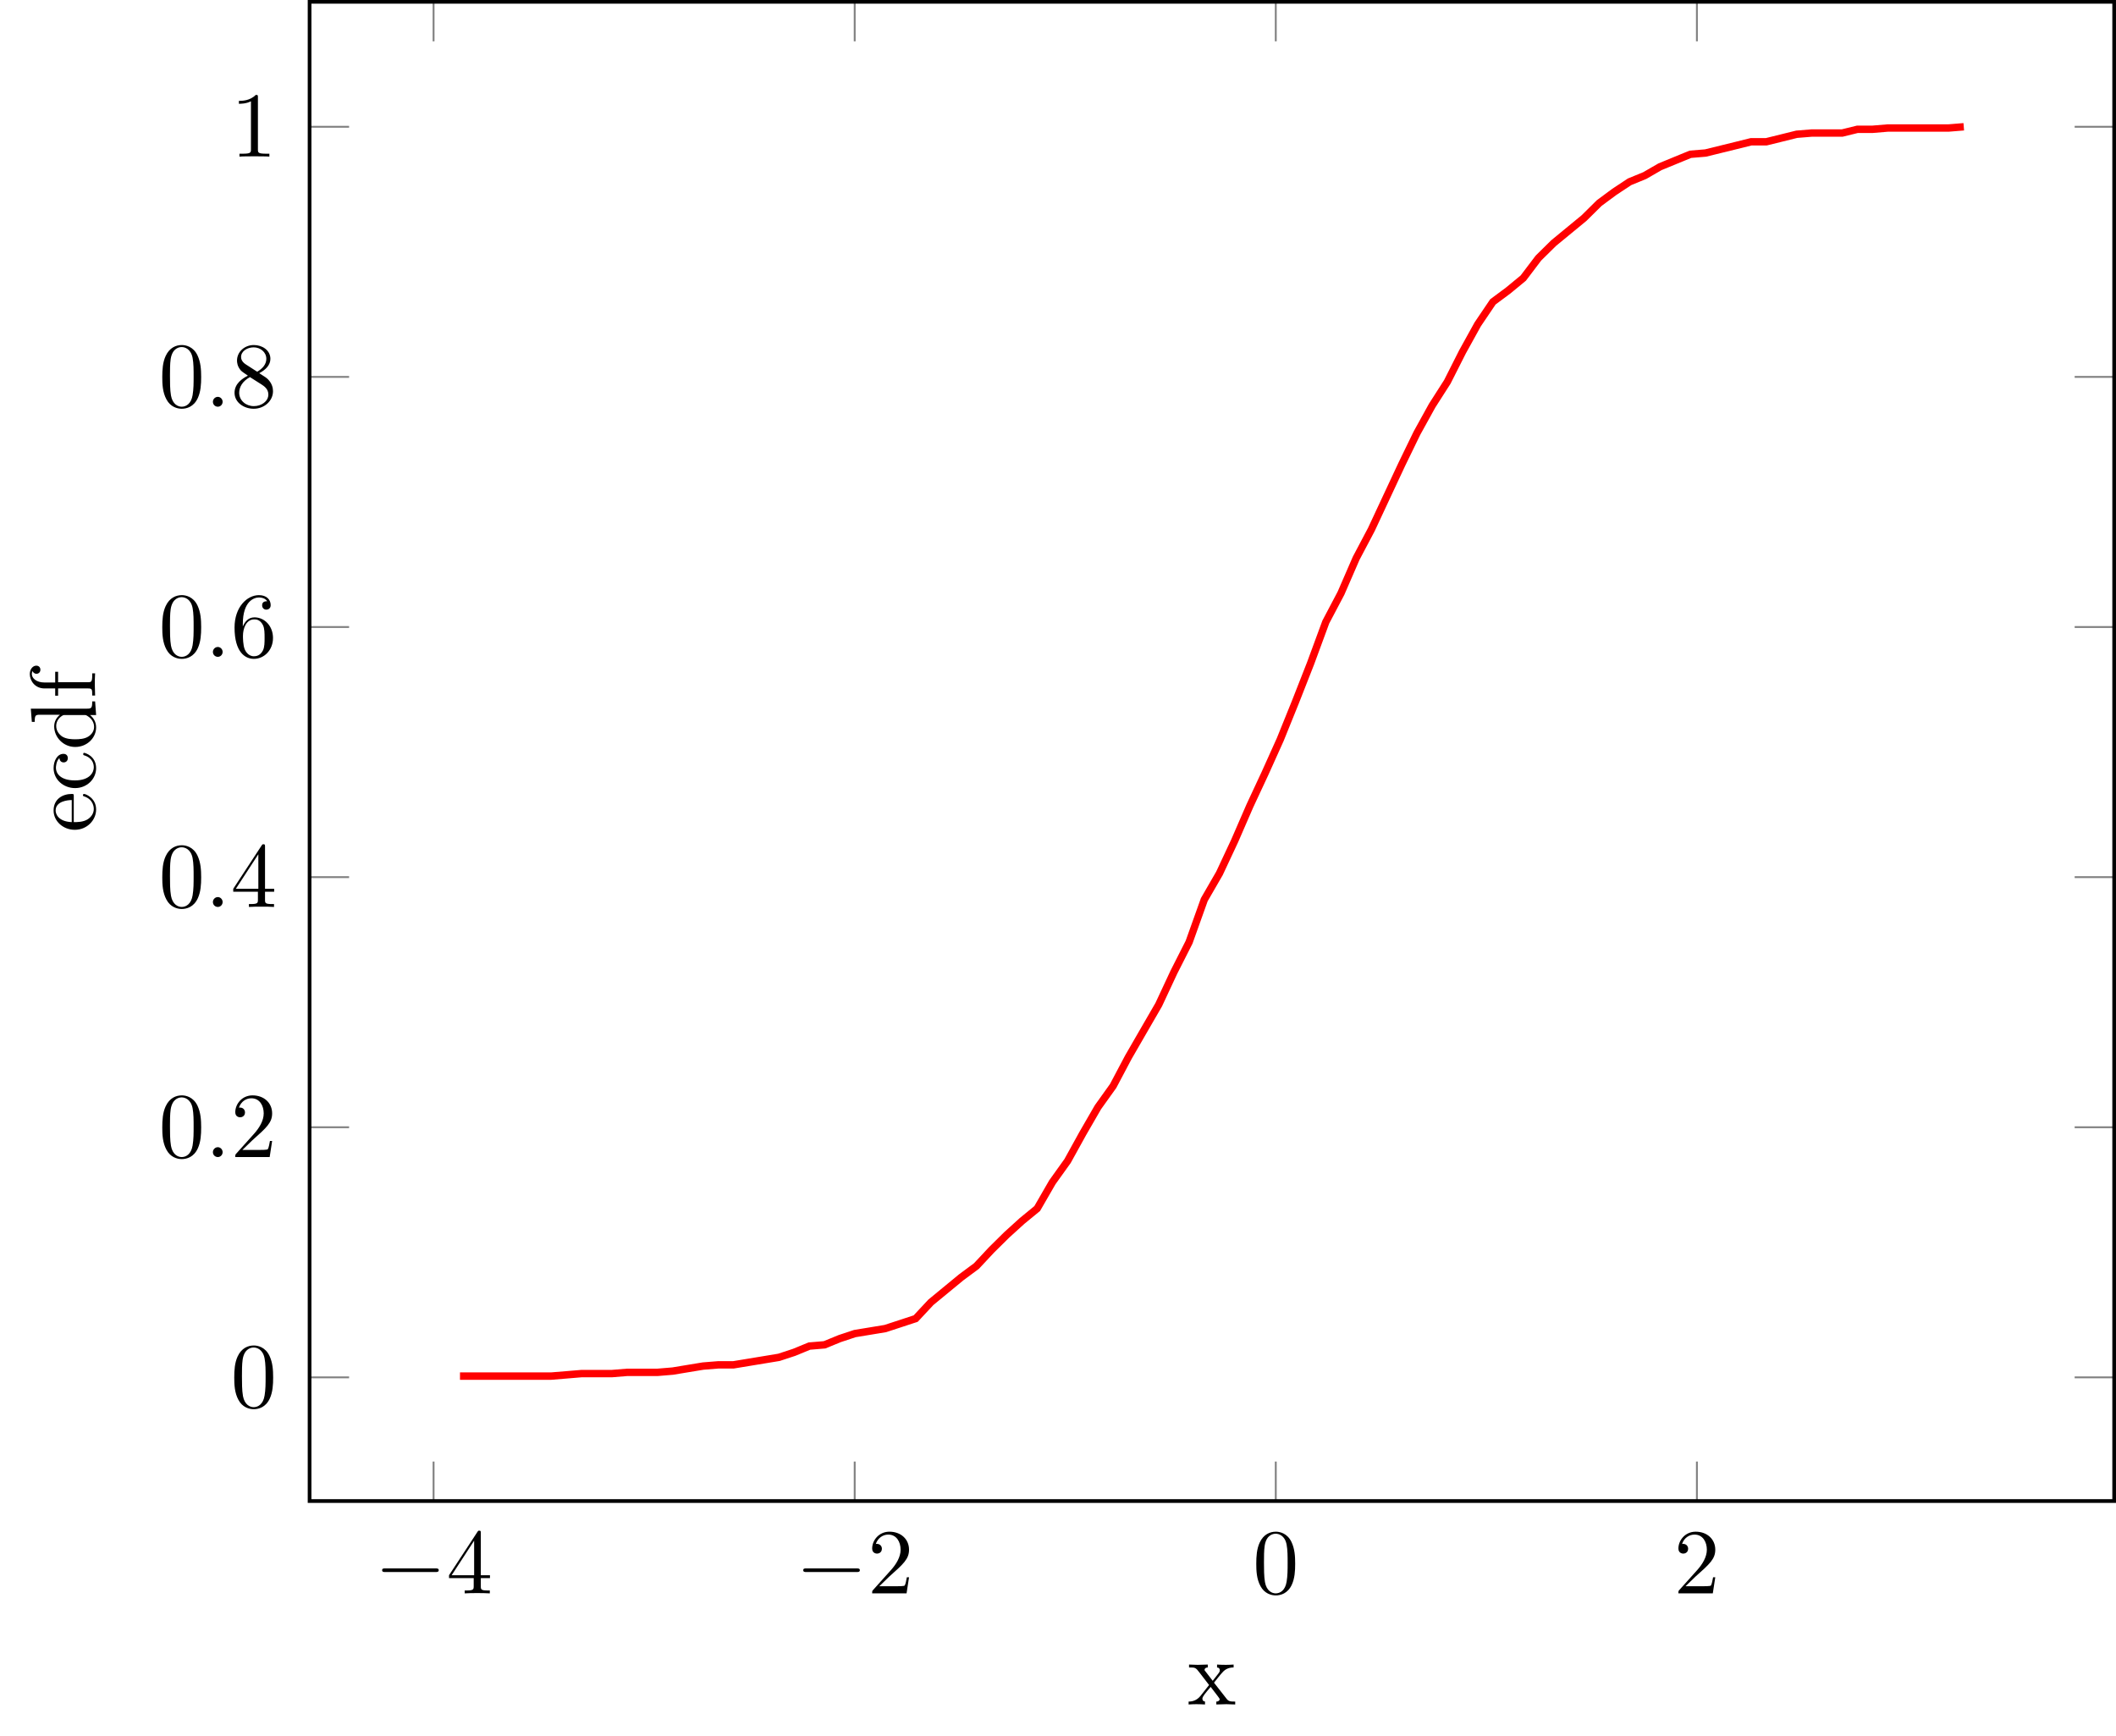
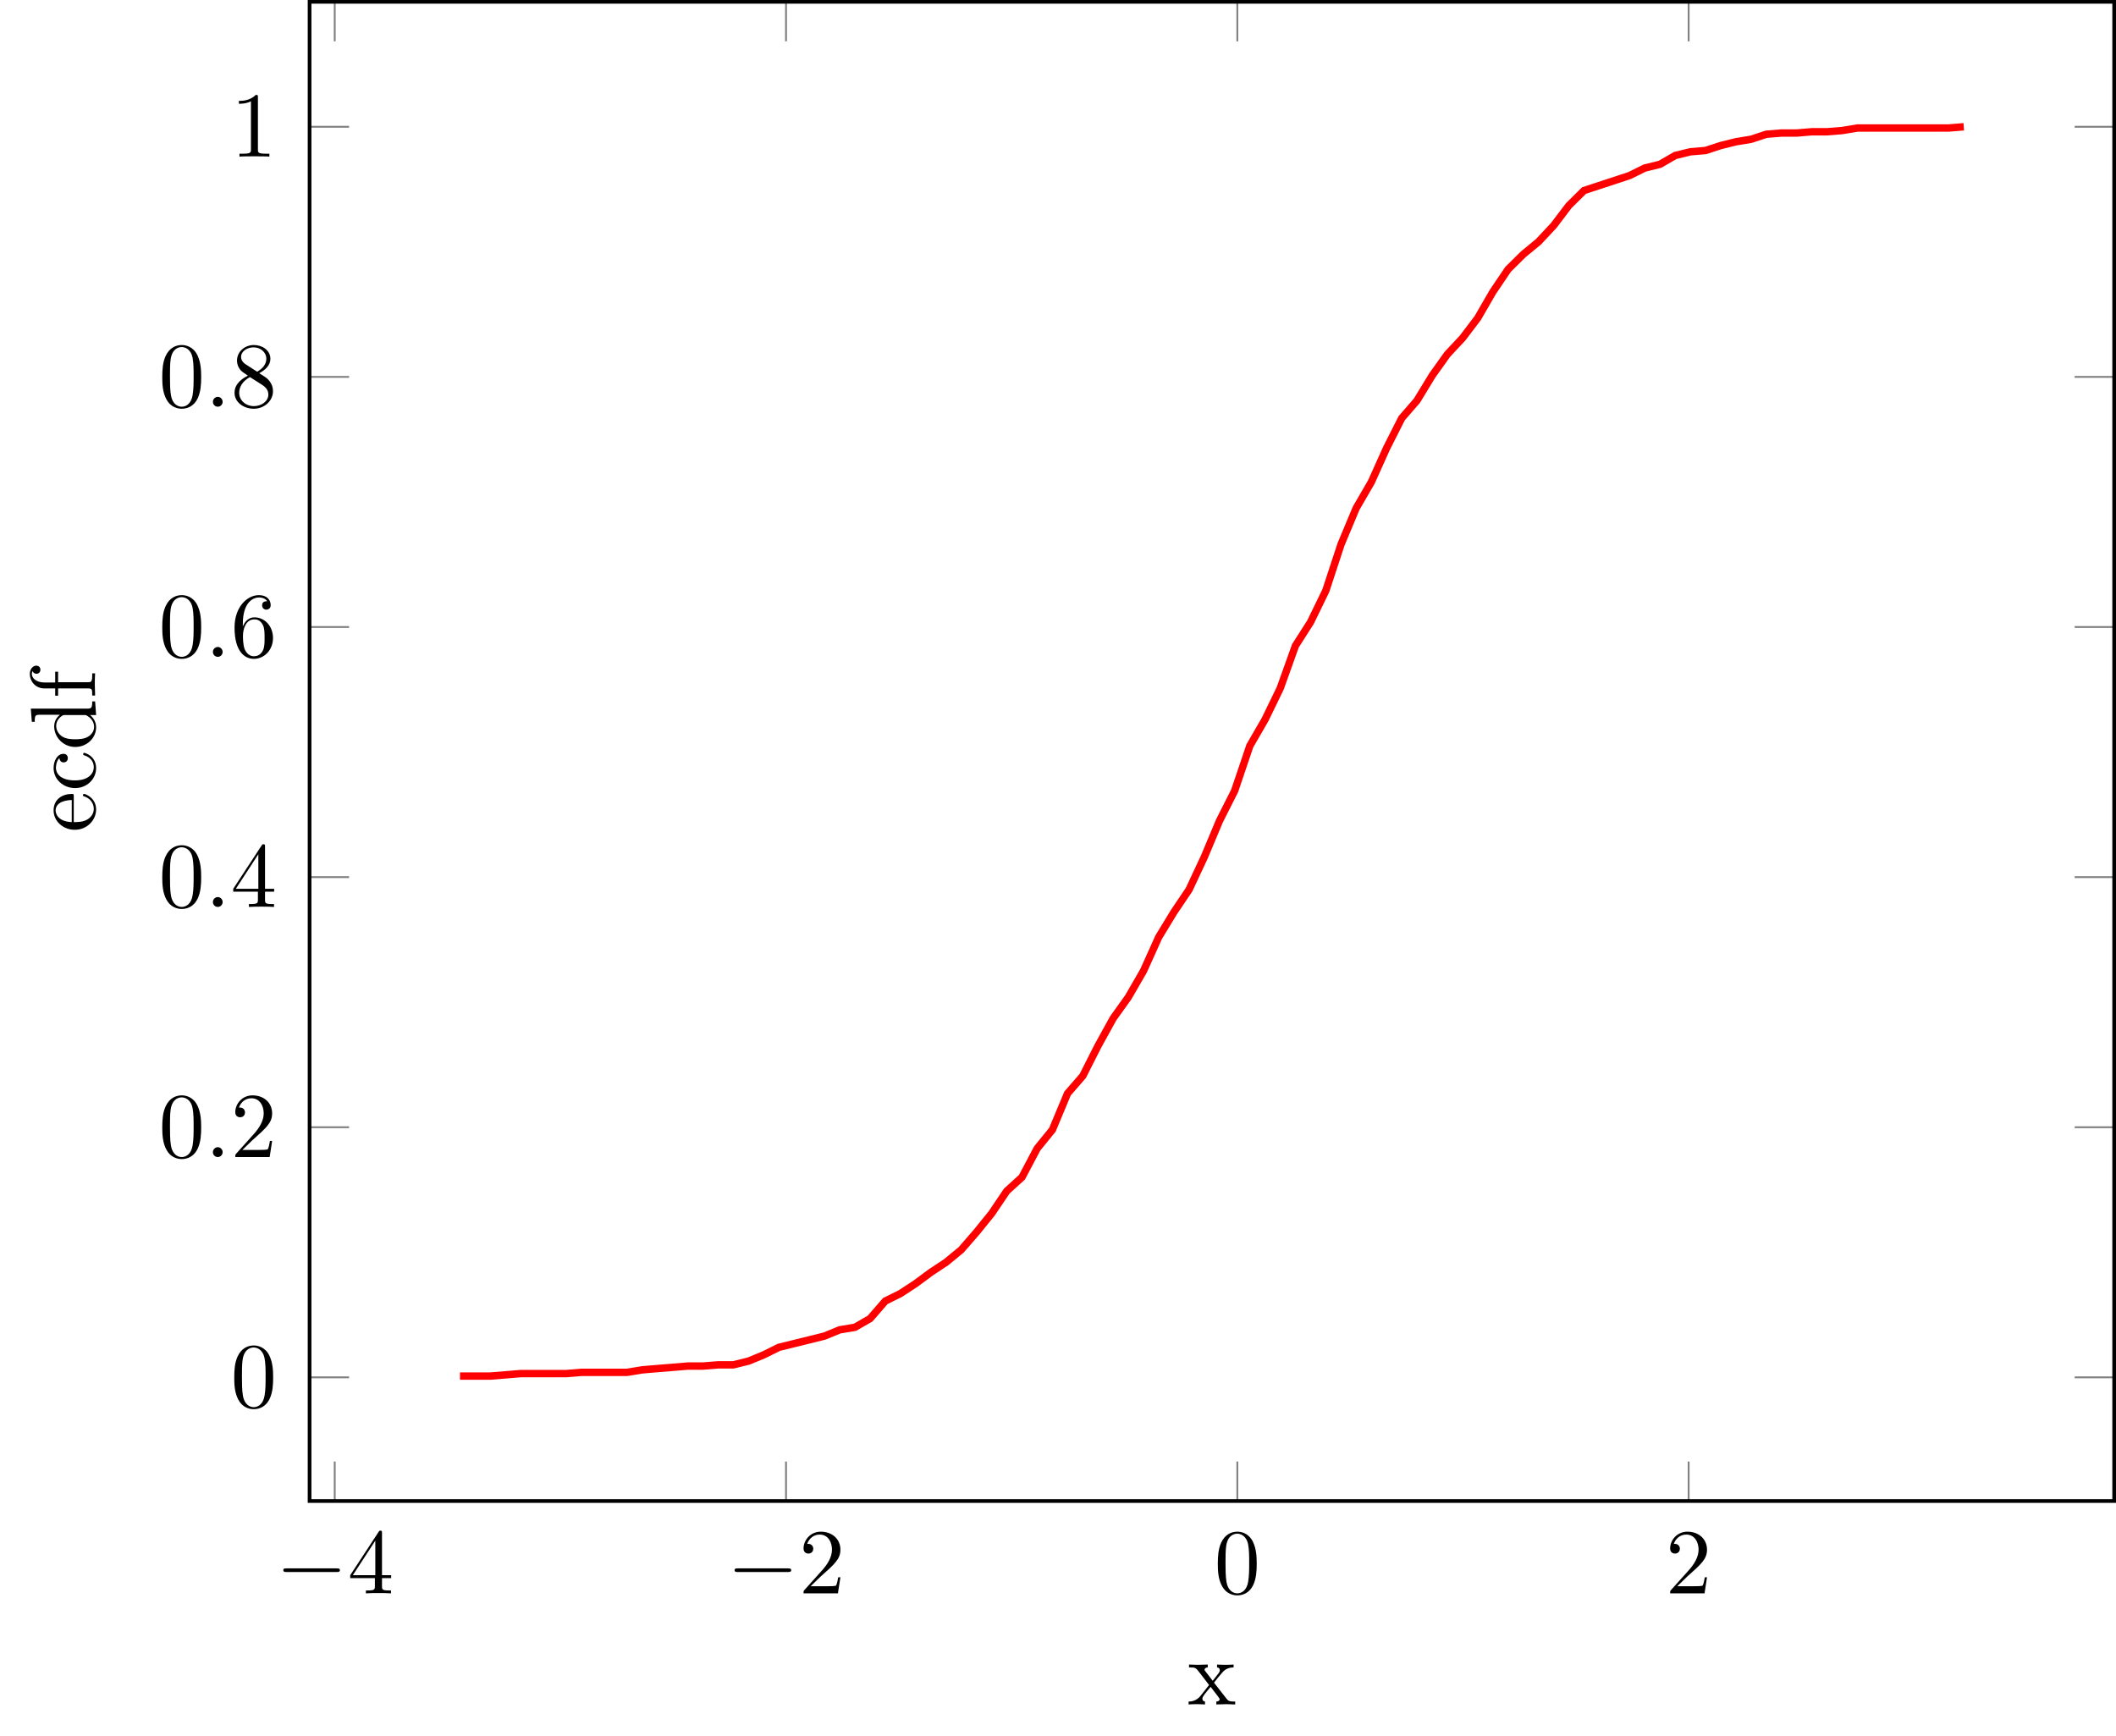
- <svg xmlns="http://www.w3.org/2000/svg" xmlns:xlink="http://www.w3.org/1999/xlink" width="227.798pt" height="186.812pt" viewBox="0 0 227.798 186.812" version="1.1">
+ <svg xmlns="http://www.w3.org/2000/svg" xmlns:xlink="http://www.w3.org/1999/xlink" width="227.801pt" height="186.812pt" viewBox="0 0 227.801 186.812" version="1.1">
  <defs>
    <g>
      <symbol overflow="visible" id="glyph0-0">
        <path style="stroke:none;" d="" />
      </symbol>
      <symbol overflow="visible" id="glyph0-1">
        <path style="stroke:none;" d="M 6.562 -2.297 C 6.734 -2.297 6.922 -2.297 6.922 -2.5 C 6.922 -2.688 6.734 -2.688 6.562 -2.688 L 1.172 -2.688 C 1 -2.688 0.828 -2.688 0.828 -2.5 C 0.828 -2.297 1 -2.297 1.172 -2.297 Z M 6.562 -2.297 " />
      </symbol>
      <symbol overflow="visible" id="glyph1-0">
        <path style="stroke:none;" d="" />
      </symbol>
      <symbol overflow="visible" id="glyph1-1">
        <path style="stroke:none;" d="M 2.938 -1.641 L 2.938 -0.781 C 2.938 -0.422 2.906 -0.312 2.172 -0.312 L 1.969 -0.312 L 1.969 0 C 2.375 -0.031 2.891 -0.031 3.312 -0.031 C 3.734 -0.031 4.25 -0.031 4.672 0 L 4.672 -0.312 L 4.453 -0.312 C 3.719 -0.312 3.703 -0.422 3.703 -0.781 L 3.703 -1.641 L 4.688 -1.641 L 4.688 -1.953 L 3.703 -1.953 L 3.703 -6.484 C 3.703 -6.688 3.703 -6.75 3.531 -6.75 C 3.453 -6.75 3.422 -6.75 3.344 -6.625 L 0.281 -1.953 L 0.281 -1.641 Z M 2.984 -1.953 L 0.562 -1.953 L 2.984 -5.672 Z M 2.984 -1.953 " />
      </symbol>
      <symbol overflow="visible" id="glyph1-2">
        <path style="stroke:none;" d="M 1.266 -0.766 L 2.328 -1.797 C 3.875 -3.172 4.469 -3.703 4.469 -4.703 C 4.469 -5.844 3.578 -6.641 2.359 -6.641 C 1.234 -6.641 0.5 -5.719 0.5 -4.828 C 0.5 -4.281 1 -4.281 1.031 -4.281 C 1.203 -4.281 1.547 -4.391 1.547 -4.812 C 1.547 -5.062 1.359 -5.328 1.016 -5.328 C 0.938 -5.328 0.922 -5.328 0.891 -5.312 C 1.109 -5.969 1.656 -6.328 2.234 -6.328 C 3.141 -6.328 3.562 -5.516 3.562 -4.703 C 3.562 -3.906 3.078 -3.125 2.516 -2.5 L 0.609 -0.375 C 0.5 -0.266 0.5 -0.234 0.5 0 L 4.203 0 L 4.469 -1.734 L 4.234 -1.734 C 4.172 -1.438 4.109 -1 4 -0.844 C 3.938 -0.766 3.281 -0.766 3.062 -0.766 Z M 1.266 -0.766 " />
      </symbol>
      <symbol overflow="visible" id="glyph1-3">
        <path style="stroke:none;" d="M 4.578 -3.188 C 4.578 -3.984 4.531 -4.781 4.188 -5.516 C 3.734 -6.484 2.906 -6.641 2.5 -6.641 C 1.891 -6.641 1.172 -6.375 0.75 -5.453 C 0.438 -4.766 0.391 -3.984 0.391 -3.188 C 0.391 -2.438 0.422 -1.547 0.844 -0.781 C 1.266 0.016 2 0.219 2.484 0.219 C 3.016 0.219 3.781 0.016 4.219 -0.938 C 4.531 -1.625 4.578 -2.406 4.578 -3.188 Z M 2.484 0 C 2.094 0 1.5 -0.25 1.328 -1.203 C 1.219 -1.797 1.219 -2.719 1.219 -3.312 C 1.219 -3.953 1.219 -4.609 1.297 -5.141 C 1.484 -6.328 2.234 -6.422 2.484 -6.422 C 2.812 -6.422 3.469 -6.234 3.656 -5.25 C 3.766 -4.688 3.766 -3.938 3.766 -3.312 C 3.766 -2.562 3.766 -1.891 3.656 -1.25 C 3.5 -0.297 2.938 0 2.484 0 Z M 2.484 0 " />
      </symbol>
      <symbol overflow="visible" id="glyph1-4">
        <path style="stroke:none;" d="M 1.312 -3.266 L 1.312 -3.516 C 1.312 -6.031 2.547 -6.391 3.062 -6.391 C 3.297 -6.391 3.719 -6.328 3.938 -5.984 C 3.781 -5.984 3.391 -5.984 3.391 -5.547 C 3.391 -5.234 3.625 -5.078 3.844 -5.078 C 4 -5.078 4.312 -5.172 4.312 -5.562 C 4.312 -6.156 3.875 -6.641 3.047 -6.641 C 1.766 -6.641 0.422 -5.359 0.422 -3.156 C 0.422 -0.484 1.578 0.219 2.5 0.219 C 3.609 0.219 4.562 -0.719 4.562 -2.031 C 4.562 -3.297 3.672 -4.25 2.562 -4.25 C 1.891 -4.25 1.516 -3.75 1.312 -3.266 Z M 2.5 -0.062 C 1.875 -0.062 1.578 -0.656 1.516 -0.812 C 1.328 -1.281 1.328 -2.078 1.328 -2.25 C 1.328 -3.031 1.656 -4.031 2.547 -4.031 C 2.719 -4.031 3.172 -4.031 3.484 -3.406 C 3.656 -3.047 3.656 -2.531 3.656 -2.047 C 3.656 -1.562 3.656 -1.062 3.484 -0.703 C 3.188 -0.109 2.734 -0.062 2.5 -0.062 Z M 2.5 -0.062 " />
      </symbol>
      <symbol overflow="visible" id="glyph1-5">
        <path style="stroke:none;" d="M 1.625 -4.562 C 1.172 -4.859 1.125 -5.188 1.125 -5.359 C 1.125 -5.969 1.781 -6.391 2.484 -6.391 C 3.203 -6.391 3.844 -5.875 3.844 -5.156 C 3.844 -4.578 3.453 -4.109 2.859 -3.766 Z M 3.078 -3.609 C 3.797 -3.984 4.281 -4.5 4.281 -5.156 C 4.281 -6.078 3.406 -6.641 2.5 -6.641 C 1.5 -6.641 0.688 -5.906 0.688 -4.969 C 0.688 -4.797 0.703 -4.344 1.125 -3.875 C 1.234 -3.766 1.609 -3.516 1.859 -3.344 C 1.281 -3.047 0.422 -2.5 0.422 -1.5 C 0.422 -0.453 1.438 0.219 2.484 0.219 C 3.609 0.219 4.562 -0.609 4.562 -1.672 C 4.562 -2.031 4.453 -2.484 4.062 -2.906 C 3.875 -3.109 3.719 -3.203 3.078 -3.609 Z M 2.078 -3.188 L 3.312 -2.406 C 3.594 -2.219 4.062 -1.922 4.062 -1.312 C 4.062 -0.578 3.312 -0.062 2.5 -0.062 C 1.641 -0.062 0.922 -0.672 0.922 -1.5 C 0.922 -2.078 1.234 -2.719 2.078 -3.188 Z M 2.078 -3.188 " />
      </symbol>
      <symbol overflow="visible" id="glyph1-6">
        <path style="stroke:none;" d="M 2.938 -6.375 C 2.938 -6.625 2.938 -6.641 2.703 -6.641 C 2.078 -6 1.203 -6 0.891 -6 L 0.891 -5.688 C 1.094 -5.688 1.672 -5.688 2.188 -5.953 L 2.188 -0.781 C 2.188 -0.422 2.156 -0.312 1.266 -0.312 L 0.953 -0.312 L 0.953 0 C 1.297 -0.031 2.156 -0.031 2.562 -0.031 C 2.953 -0.031 3.828 -0.031 4.172 0 L 4.172 -0.312 L 3.859 -0.312 C 2.953 -0.312 2.938 -0.422 2.938 -0.781 Z M 2.938 -6.375 " />
      </symbol>
      <symbol overflow="visible" id="glyph1-7">
        <path style="stroke:none;" d="M 2.859 -2.344 C 3.156 -2.719 3.531 -3.203 3.781 -3.469 C 4.094 -3.828 4.5 -3.984 4.969 -3.984 L 4.969 -4.297 C 4.703 -4.281 4.406 -4.266 4.141 -4.266 C 3.844 -4.266 3.312 -4.281 3.188 -4.297 L 3.188 -3.984 C 3.406 -3.969 3.484 -3.844 3.484 -3.672 C 3.484 -3.516 3.375 -3.391 3.328 -3.328 L 2.719 -2.547 L 1.938 -3.562 C 1.844 -3.656 1.844 -3.672 1.844 -3.734 C 1.844 -3.891 2 -3.984 2.188 -3.984 L 2.188 -4.297 C 1.938 -4.281 1.281 -4.266 1.109 -4.266 C 0.906 -4.266 0.438 -4.281 0.172 -4.297 L 0.172 -3.984 C 0.875 -3.984 0.875 -3.984 1.344 -3.375 L 2.328 -2.094 L 1.391 -0.906 C 0.922 -0.328 0.328 -0.312 0.125 -0.312 L 0.125 0 C 0.375 -0.016 0.688 -0.031 0.953 -0.031 C 1.234 -0.031 1.656 -0.016 1.891 0 L 1.891 -0.312 C 1.672 -0.344 1.609 -0.469 1.609 -0.625 C 1.609 -0.844 1.891 -1.172 2.5 -1.891 L 3.266 -0.891 C 3.344 -0.781 3.469 -0.625 3.469 -0.562 C 3.469 -0.469 3.375 -0.312 3.109 -0.312 L 3.109 0 C 3.406 -0.016 3.969 -0.031 4.188 -0.031 C 4.453 -0.031 4.844 -0.016 5.141 0 L 5.141 -0.312 C 4.609 -0.312 4.422 -0.328 4.203 -0.625 Z M 2.859 -2.344 " />
      </symbol>
      <symbol overflow="visible" id="glyph2-0">
        <path style="stroke:none;" d="" />
      </symbol>
      <symbol overflow="visible" id="glyph2-1">
        <path style="stroke:none;" d="M 1.906 -0.531 C 1.906 -0.812 1.672 -1.062 1.391 -1.062 C 1.094 -1.062 0.859 -0.812 0.859 -0.531 C 0.859 -0.234 1.094 0 1.391 0 C 1.672 0 1.906 -0.234 1.906 -0.531 Z M 1.906 -0.531 " />
      </symbol>
      <symbol overflow="visible" id="glyph3-0">
        <path style="stroke:none;" d="" />
      </symbol>
      <symbol overflow="visible" id="glyph3-1">
        <path style="stroke:none;" d="M -2.516 -1.109 C -4 -1.172 -4.25 -2.016 -4.25 -2.359 C -4.25 -3.375 -2.906 -3.484 -2.516 -3.484 Z M -2.297 -1.109 L -2.297 -3.891 C -2.297 -4.109 -2.297 -4.141 -2.516 -4.141 C -3.5 -4.141 -4.469 -3.594 -4.469 -2.359 C -4.469 -1.203 -3.438 -0.281 -2.188 -0.281 C -0.859 -0.281 0.109 -1.328 0.109 -2.469 C 0.109 -3.688 -1 -4.141 -1.188 -4.141 C -1.281 -4.141 -1.312 -4.062 -1.312 -4 C -1.312 -3.922 -1.25 -3.891 -1.172 -3.875 C -0.141 -3.531 -0.141 -2.625 -0.141 -2.531 C -0.141 -2.031 -0.438 -1.641 -0.812 -1.406 C -1.281 -1.109 -1.938 -1.109 -2.297 -1.109 Z M -2.297 -1.109 " />
      </symbol>
      <symbol overflow="visible" id="glyph3-2">
        <path style="stroke:none;" d="M -2.172 -1.172 C -3.797 -1.172 -4.219 -1.984 -4.219 -2.516 C -4.219 -2.609 -4.203 -3.234 -3.844 -3.578 C -3.812 -3.172 -3.516 -3.109 -3.391 -3.109 C -3.125 -3.109 -2.938 -3.297 -2.938 -3.562 C -2.938 -3.828 -3.094 -4.031 -3.406 -4.031 C -4.078 -4.031 -4.469 -3.266 -4.469 -2.5 C -4.469 -1.25 -3.391 -0.344 -2.156 -0.344 C -0.875 -0.344 0.109 -1.328 0.109 -2.484 C 0.109 -3.812 -1.094 -4.141 -1.188 -4.141 C -1.281 -4.141 -1.281 -4.031 -1.281 -4 C -1.281 -3.922 -1.25 -3.891 -1.188 -3.875 C -0.266 -3.594 -0.141 -2.938 -0.141 -2.578 C -0.141 -2.047 -0.562 -1.172 -2.172 -1.172 Z M -2.172 -1.172 " />
      </symbol>
      <symbol overflow="visible" id="glyph3-3">
        <path style="stroke:none;" d="M -0.547 -3.781 L 0.109 -3.781 L 0 -5.25 L -0.312 -5.25 C -0.312 -4.562 -0.375 -4.469 -0.875 -4.469 L -6.922 -4.469 L -6.812 -3.047 L -6.5 -3.047 C -6.5 -3.734 -6.438 -3.812 -5.938 -3.812 L -3.781 -3.812 C -4.141 -3.531 -4.406 -3.094 -4.406 -2.562 C -4.406 -1.391 -3.422 -0.344 -2.141 -0.344 C -0.875 -0.344 0.109 -1.312 0.109 -2.453 C 0.109 -3.094 -0.234 -3.531 -0.547 -3.781 Z M -3.219 -3.781 L -1.172 -3.781 C -1 -3.781 -0.984 -3.781 -0.812 -3.672 C -0.328 -3.375 -0.109 -2.938 -0.109 -2.5 C -0.109 -2.047 -0.375 -1.688 -0.75 -1.453 C -1.156 -1.203 -1.719 -1.172 -2.141 -1.172 C -2.5 -1.172 -3.094 -1.188 -3.547 -1.469 C -3.859 -1.688 -4.188 -2.062 -4.188 -2.609 C -4.188 -2.953 -4.031 -3.375 -3.594 -3.672 C -3.422 -3.781 -3.406 -3.781 -3.219 -3.781 Z M -3.219 -3.781 " />
      </symbol>
      <symbol overflow="visible" id="glyph3-4">
        <path style="stroke:none;" d="M -4.297 -1.75 L -5.453 -1.75 C -6.328 -1.75 -6.812 -2.219 -6.812 -2.656 C -6.812 -2.688 -6.812 -2.844 -6.734 -2.984 C -6.703 -2.875 -6.562 -2.688 -6.312 -2.688 C -6.094 -2.688 -5.891 -2.844 -5.891 -3.125 C -5.891 -3.406 -6.094 -3.562 -6.328 -3.562 C -6.703 -3.562 -7.031 -3.188 -7.031 -2.656 C -7.031 -1.969 -6.5 -1.109 -5.438 -1.109 L -4.297 -1.109 L -4.297 -0.328 L -3.984 -0.328 L -3.984 -1.109 L -0.75 -1.109 C -0.312 -1.109 -0.312 -1 -0.312 -0.344 L 0 -0.344 C -0.016 -0.734 -0.031 -1.203 -0.031 -1.469 C -0.031 -1.875 -0.031 -2.344 0 -2.734 L -0.312 -2.734 L -0.312 -2.531 C -0.312 -1.797 -0.422 -1.781 -0.781 -1.781 L -3.984 -1.781 L -3.984 -2.906 L -4.297 -2.906 Z M -4.297 -1.75 " />
      </symbol>
    </g>
    <clipPath id="clip1">
-       <path d="M 33 13 L 227.797 13 L 227.797 149 L 33 149 Z M 33 13 " />
+       <path d="M 33 13 L 227.801 13 L 227.801 149 L 33 149 Z M 33 13 " />
    </clipPath>
    <clipPath id="clip2">
-       <path d="M 33 0 L 227.797 0 L 227.797 162 L 33 162 Z M 33 0 " />
+       <path d="M 33 0 L 227.801 0 L 227.801 162 L 33 162 Z M 33 0 " />
    </clipPath>
  </defs>
  <g id="surface1">
-     <path style="fill:none;stroke-width:0.199;stroke-linecap:butt;stroke-linejoin:miter;stroke:rgb(50%,50%,50%);stroke-opacity:1;stroke-miterlimit:10;" d="M -2.843 -13.449 L -2.843 -9.199 M 42.493 -13.449 L 42.493 -9.199 M 87.825 -13.449 L 87.825 -9.199 M 133.161 -13.449 L 133.161 -9.199 M -2.843 147.946 L -2.843 143.692 M 42.493 147.946 L 42.493 143.692 M 87.825 147.946 L 87.825 143.692 M 133.161 147.946 L 133.161 143.692 " transform="matrix(1,0,0,-1,49.519,148.141)" />
+     <path style="fill:none;stroke-width:0.199;stroke-linecap:butt;stroke-linejoin:miter;stroke:rgb(50%,50%,50%);stroke-opacity:1;stroke-miterlimit:10;" d="M -13.484 -13.449 L -13.484 -9.199 M 35.102 -13.449 L 35.102 -9.199 M 83.688 -13.449 L 83.688 -9.199 M 132.274 -13.449 L 132.274 -9.199 M -13.484 147.946 L -13.484 143.692 M 35.102 147.946 L 35.102 143.692 M 83.688 147.946 L 83.688 143.692 M 132.274 147.946 L 132.274 143.692 " transform="matrix(1,0,0,-1,49.519,148.141)" />
    <g clip-path="url(#clip1)" clip-rule="nonzero">
-       <path style="fill:none;stroke-width:0.199;stroke-linecap:butt;stroke-linejoin:miter;stroke:rgb(50%,50%,50%);stroke-opacity:1;stroke-miterlimit:10;" d="M -16.191 -0.136 L -11.937 -0.136 M -16.191 26.789 L -11.937 26.789 M -16.191 53.715 L -11.937 53.715 M -16.191 80.641 L -11.937 80.641 M -16.191 107.567 L -11.937 107.567 M -16.191 134.493 L -11.937 134.493 M 178.083 -0.136 L 173.829 -0.136 M 178.083 26.789 L 173.829 26.789 M 178.083 53.715 L 173.829 53.715 M 178.083 80.641 L 173.829 80.641 M 178.083 107.567 L 173.829 107.567 M 178.083 134.493 L 173.829 134.493 " transform="matrix(1,0,0,-1,49.519,148.141)" />
+       <path style="fill:none;stroke-width:0.199;stroke-linecap:butt;stroke-linejoin:miter;stroke:rgb(50%,50%,50%);stroke-opacity:1;stroke-miterlimit:10;" d="M -16.191 -0.136 L -11.937 -0.136 M -16.191 26.789 L -11.937 26.789 M -16.191 53.715 L -11.937 53.715 M -16.191 80.641 L -11.937 80.641 M -16.191 107.567 L -11.937 107.567 M -16.191 134.493 L -11.937 134.493 M 178.086 -0.136 L 173.833 -0.136 M 178.086 26.789 L 173.833 26.789 M 178.086 53.715 L 173.833 53.715 M 178.086 80.641 L 173.833 80.641 M 178.086 107.567 L 173.833 107.567 M 178.086 134.493 L 173.833 134.493 " transform="matrix(1,0,0,-1,49.519,148.141)" />
    </g>
    <g clip-path="url(#clip2)" clip-rule="nonzero">
-       <path style="fill:none;stroke-width:0.399;stroke-linecap:butt;stroke-linejoin:miter;stroke:rgb(0%,0%,0%);stroke-opacity:1;stroke-miterlimit:10;" d="M -16.191 -13.449 L -16.191 147.946 L 178.083 147.946 L 178.083 -13.449 Z M -16.191 -13.449 " transform="matrix(1,0,0,-1,49.519,148.141)" />
+       <path style="fill:none;stroke-width:0.399;stroke-linecap:butt;stroke-linejoin:miter;stroke:rgb(0%,0%,0%);stroke-opacity:1;stroke-miterlimit:10;" d="M -16.191 -13.449 L -16.191 147.946 L 178.086 147.946 L 178.086 -13.449 Z M -16.191 -13.449 " transform="matrix(1,0,0,-1,49.519,148.141)" />
    </g>
    <g style="fill:rgb(0%,0%,0%);fill-opacity:1;">
-       <use xlink:href="#glyph0-1" x="40.31" y="171.531" />
+       <use xlink:href="#glyph0-1" x="29.672" y="171.531" />
    </g>
    <g style="fill:rgb(0%,0%,0%);fill-opacity:1;">
-       <use xlink:href="#glyph1-1" x="48.059" y="171.531" />
+       <use xlink:href="#glyph1-1" x="37.421" y="171.531" />
    </g>
    <g style="fill:rgb(0%,0%,0%);fill-opacity:1;">
-       <use xlink:href="#glyph0-1" x="85.645" y="171.531" />
+       <use xlink:href="#glyph0-1" x="78.257" y="171.531" />
    </g>
    <g style="fill:rgb(0%,0%,0%);fill-opacity:1;">
-       <use xlink:href="#glyph1-2" x="93.393" y="171.531" />
+       <use xlink:href="#glyph1-2" x="86.006" y="171.531" />
    </g>
    <g style="fill:rgb(0%,0%,0%);fill-opacity:1;">
-       <use xlink:href="#glyph1-3" x="134.854" y="171.531" />
+       <use xlink:href="#glyph1-3" x="130.716" y="171.531" />
    </g>
    <g style="fill:rgb(0%,0%,0%);fill-opacity:1;">
-       <use xlink:href="#glyph1-2" x="180.189" y="171.531" />
+       <use xlink:href="#glyph1-2" x="179.301" y="171.531" />
    </g>
    <g style="fill:rgb(0%,0%,0%);fill-opacity:1;">
      <use xlink:href="#glyph1-3" x="24.828" y="151.486" />
    </g>
    <g style="fill:rgb(0%,0%,0%);fill-opacity:1;">
      <use xlink:href="#glyph1-3" x="17.079" y="124.561" />
    </g>
    <g style="fill:rgb(0%,0%,0%);fill-opacity:1;">
      <use xlink:href="#glyph2-1" x="22.061" y="124.561" />
    </g>
    <g style="fill:rgb(0%,0%,0%);fill-opacity:1;">
      <use xlink:href="#glyph1-2" x="24.828" y="124.561" />
    </g>
    <g style="fill:rgb(0%,0%,0%);fill-opacity:1;">
      <use xlink:href="#glyph1-3" x="17.079" y="97.635" />
    </g>
    <g style="fill:rgb(0%,0%,0%);fill-opacity:1;">
      <use xlink:href="#glyph2-1" x="22.061" y="97.635" />
    </g>
    <g style="fill:rgb(0%,0%,0%);fill-opacity:1;">
      <use xlink:href="#glyph1-1" x="24.828" y="97.635" />
    </g>
    <g style="fill:rgb(0%,0%,0%);fill-opacity:1;">
      <use xlink:href="#glyph1-3" x="17.079" y="70.71" />
    </g>
    <g style="fill:rgb(0%,0%,0%);fill-opacity:1;">
      <use xlink:href="#glyph2-1" x="22.061" y="70.71" />
    </g>
    <g style="fill:rgb(0%,0%,0%);fill-opacity:1;">
      <use xlink:href="#glyph1-4" x="24.828" y="70.71" />
    </g>
    <g style="fill:rgb(0%,0%,0%);fill-opacity:1;">
      <use xlink:href="#glyph1-3" x="17.079" y="43.784" />
    </g>
    <g style="fill:rgb(0%,0%,0%);fill-opacity:1;">
      <use xlink:href="#glyph2-1" x="22.061" y="43.784" />
    </g>
    <g style="fill:rgb(0%,0%,0%);fill-opacity:1;">
      <use xlink:href="#glyph1-5" x="24.828" y="43.784" />
    </g>
    <g style="fill:rgb(0%,0%,0%);fill-opacity:1;">
      <use xlink:href="#glyph1-6" x="24.828" y="16.859" />
    </g>
-     <path style="fill:none;stroke-width:0.797;stroke-linecap:butt;stroke-linejoin:miter;stroke:rgb(100%,0%,0%);stroke-opacity:1;stroke-miterlimit:10;" d="M 0.001 0 L 9.813 0 L 11.446 0.133 L 13.083 0.27 L 16.352 0.27 L 17.989 0.403 L 21.258 0.403 L 22.895 0.539 L 24.528 0.809 L 26.165 1.079 L 27.801 1.211 L 29.434 1.211 L 31.071 1.481 L 32.704 1.75 L 34.34 2.02 L 35.977 2.559 L 37.61 3.231 L 39.247 3.368 L 40.883 4.039 L 42.516 4.579 L 44.153 4.848 L 45.786 5.118 L 47.422 5.653 L 49.059 6.192 L 50.692 7.942 L 53.965 10.637 L 55.598 11.848 L 57.235 13.598 L 58.868 15.211 L 60.504 16.696 L 62.141 18.039 L 63.774 20.868 L 65.411 23.157 L 67.047 26.118 L 68.68 28.946 L 70.317 31.235 L 71.954 34.328 L 73.586 37.157 L 75.223 39.985 L 76.856 43.485 L 78.493 46.715 L 80.129 51.293 L 81.762 54.121 L 83.399 57.621 L 85.036 61.391 L 86.668 64.891 L 88.305 68.528 L 89.938 72.567 L 91.575 76.739 L 93.211 81.18 L 94.844 84.278 L 96.481 88.047 L 98.118 91.145 L 99.751 94.645 L 101.387 98.145 L 103.02 101.508 L 104.657 104.473 L 106.293 107.032 L 107.926 110.262 L 109.563 113.223 L 111.2 115.645 L 112.833 116.856 L 114.469 118.204 L 116.102 120.36 L 117.739 121.973 L 119.376 123.321 L 121.008 124.664 L 122.645 126.282 L 124.282 127.493 L 125.915 128.571 L 127.551 129.243 L 129.188 130.188 L 130.821 130.86 L 132.458 131.532 L 134.09 131.668 L 137.364 132.473 L 138.997 132.879 L 140.633 132.879 L 142.27 133.282 L 143.903 133.688 L 145.54 133.821 L 148.809 133.821 L 150.446 134.223 L 152.079 134.223 L 153.715 134.36 L 160.254 134.36 L 161.891 134.493 " transform="matrix(1,0,0,-1,49.519,148.141)" />
+     <path style="fill:none;stroke-width:0.797;stroke-linecap:butt;stroke-linejoin:miter;stroke:rgb(100%,0%,0%);stroke-opacity:1;stroke-miterlimit:10;" d="M 0.001 0 L 3.27 0 L 4.907 0.133 L 6.54 0.27 L 11.446 0.27 L 13.083 0.403 L 17.989 0.403 L 19.622 0.672 L 21.258 0.809 L 22.895 0.942 L 24.528 1.079 L 26.165 1.079 L 27.801 1.211 L 29.434 1.211 L 31.071 1.614 L 32.708 2.289 L 34.34 3.098 L 35.977 3.5 L 37.61 3.903 L 39.247 4.309 L 40.883 4.981 L 42.516 5.25 L 44.153 6.192 L 45.79 8.079 L 47.422 8.887 L 49.059 9.961 L 50.696 11.172 L 52.329 12.25 L 53.965 13.598 L 55.598 15.481 L 57.235 17.5 L 58.872 19.926 L 60.504 21.407 L 62.141 24.504 L 63.778 26.52 L 65.411 30.426 L 67.047 32.309 L 68.684 35.543 L 70.317 38.504 L 71.954 40.793 L 73.586 43.621 L 75.223 47.254 L 76.86 49.946 L 78.493 52.371 L 80.129 55.871 L 81.766 59.774 L 83.399 63.008 L 85.036 67.852 L 86.672 70.68 L 88.305 74.047 L 89.942 78.621 L 91.575 81.18 L 93.211 84.547 L 94.848 89.528 L 96.481 93.434 L 98.118 96.258 L 99.754 99.895 L 101.387 103.125 L 103.024 105.012 L 104.661 107.704 L 106.293 109.993 L 107.93 111.743 L 109.563 113.895 L 111.2 116.723 L 112.836 119.145 L 114.469 120.762 L 116.106 122.11 L 117.743 123.86 L 119.376 126.012 L 121.012 127.629 L 122.649 128.168 L 124.282 128.703 L 125.918 129.243 L 127.551 130.051 L 129.188 130.453 L 130.825 131.399 L 132.458 131.801 L 134.094 131.938 L 135.731 132.473 L 137.364 132.879 L 139.001 133.149 L 140.637 133.688 L 142.27 133.821 L 143.907 133.821 L 145.54 133.957 L 147.176 133.957 L 148.813 134.09 L 150.446 134.36 L 160.258 134.36 L 161.895 134.493 " transform="matrix(1,0,0,-1,49.519,148.141)" />
    <g style="fill:rgb(0%,0%,0%);fill-opacity:1;">
-       <use xlink:href="#glyph1-7" x="127.835" y="183.491" />
+       <use xlink:href="#glyph1-7" x="127.836" y="183.491" />
    </g>
    <g style="fill:rgb(0%,0%,0%);fill-opacity:1;">
      <use xlink:href="#glyph3-1" x="10.239" y="89.612" />
      <use xlink:href="#glyph3-2" x="10.239" y="85.185" />
      <use xlink:href="#glyph3-3" x="10.239" y="80.757" />
      <use xlink:href="#glyph3-4" x="10.239" y="75.222" />
    </g>
  </g>
</svg>
